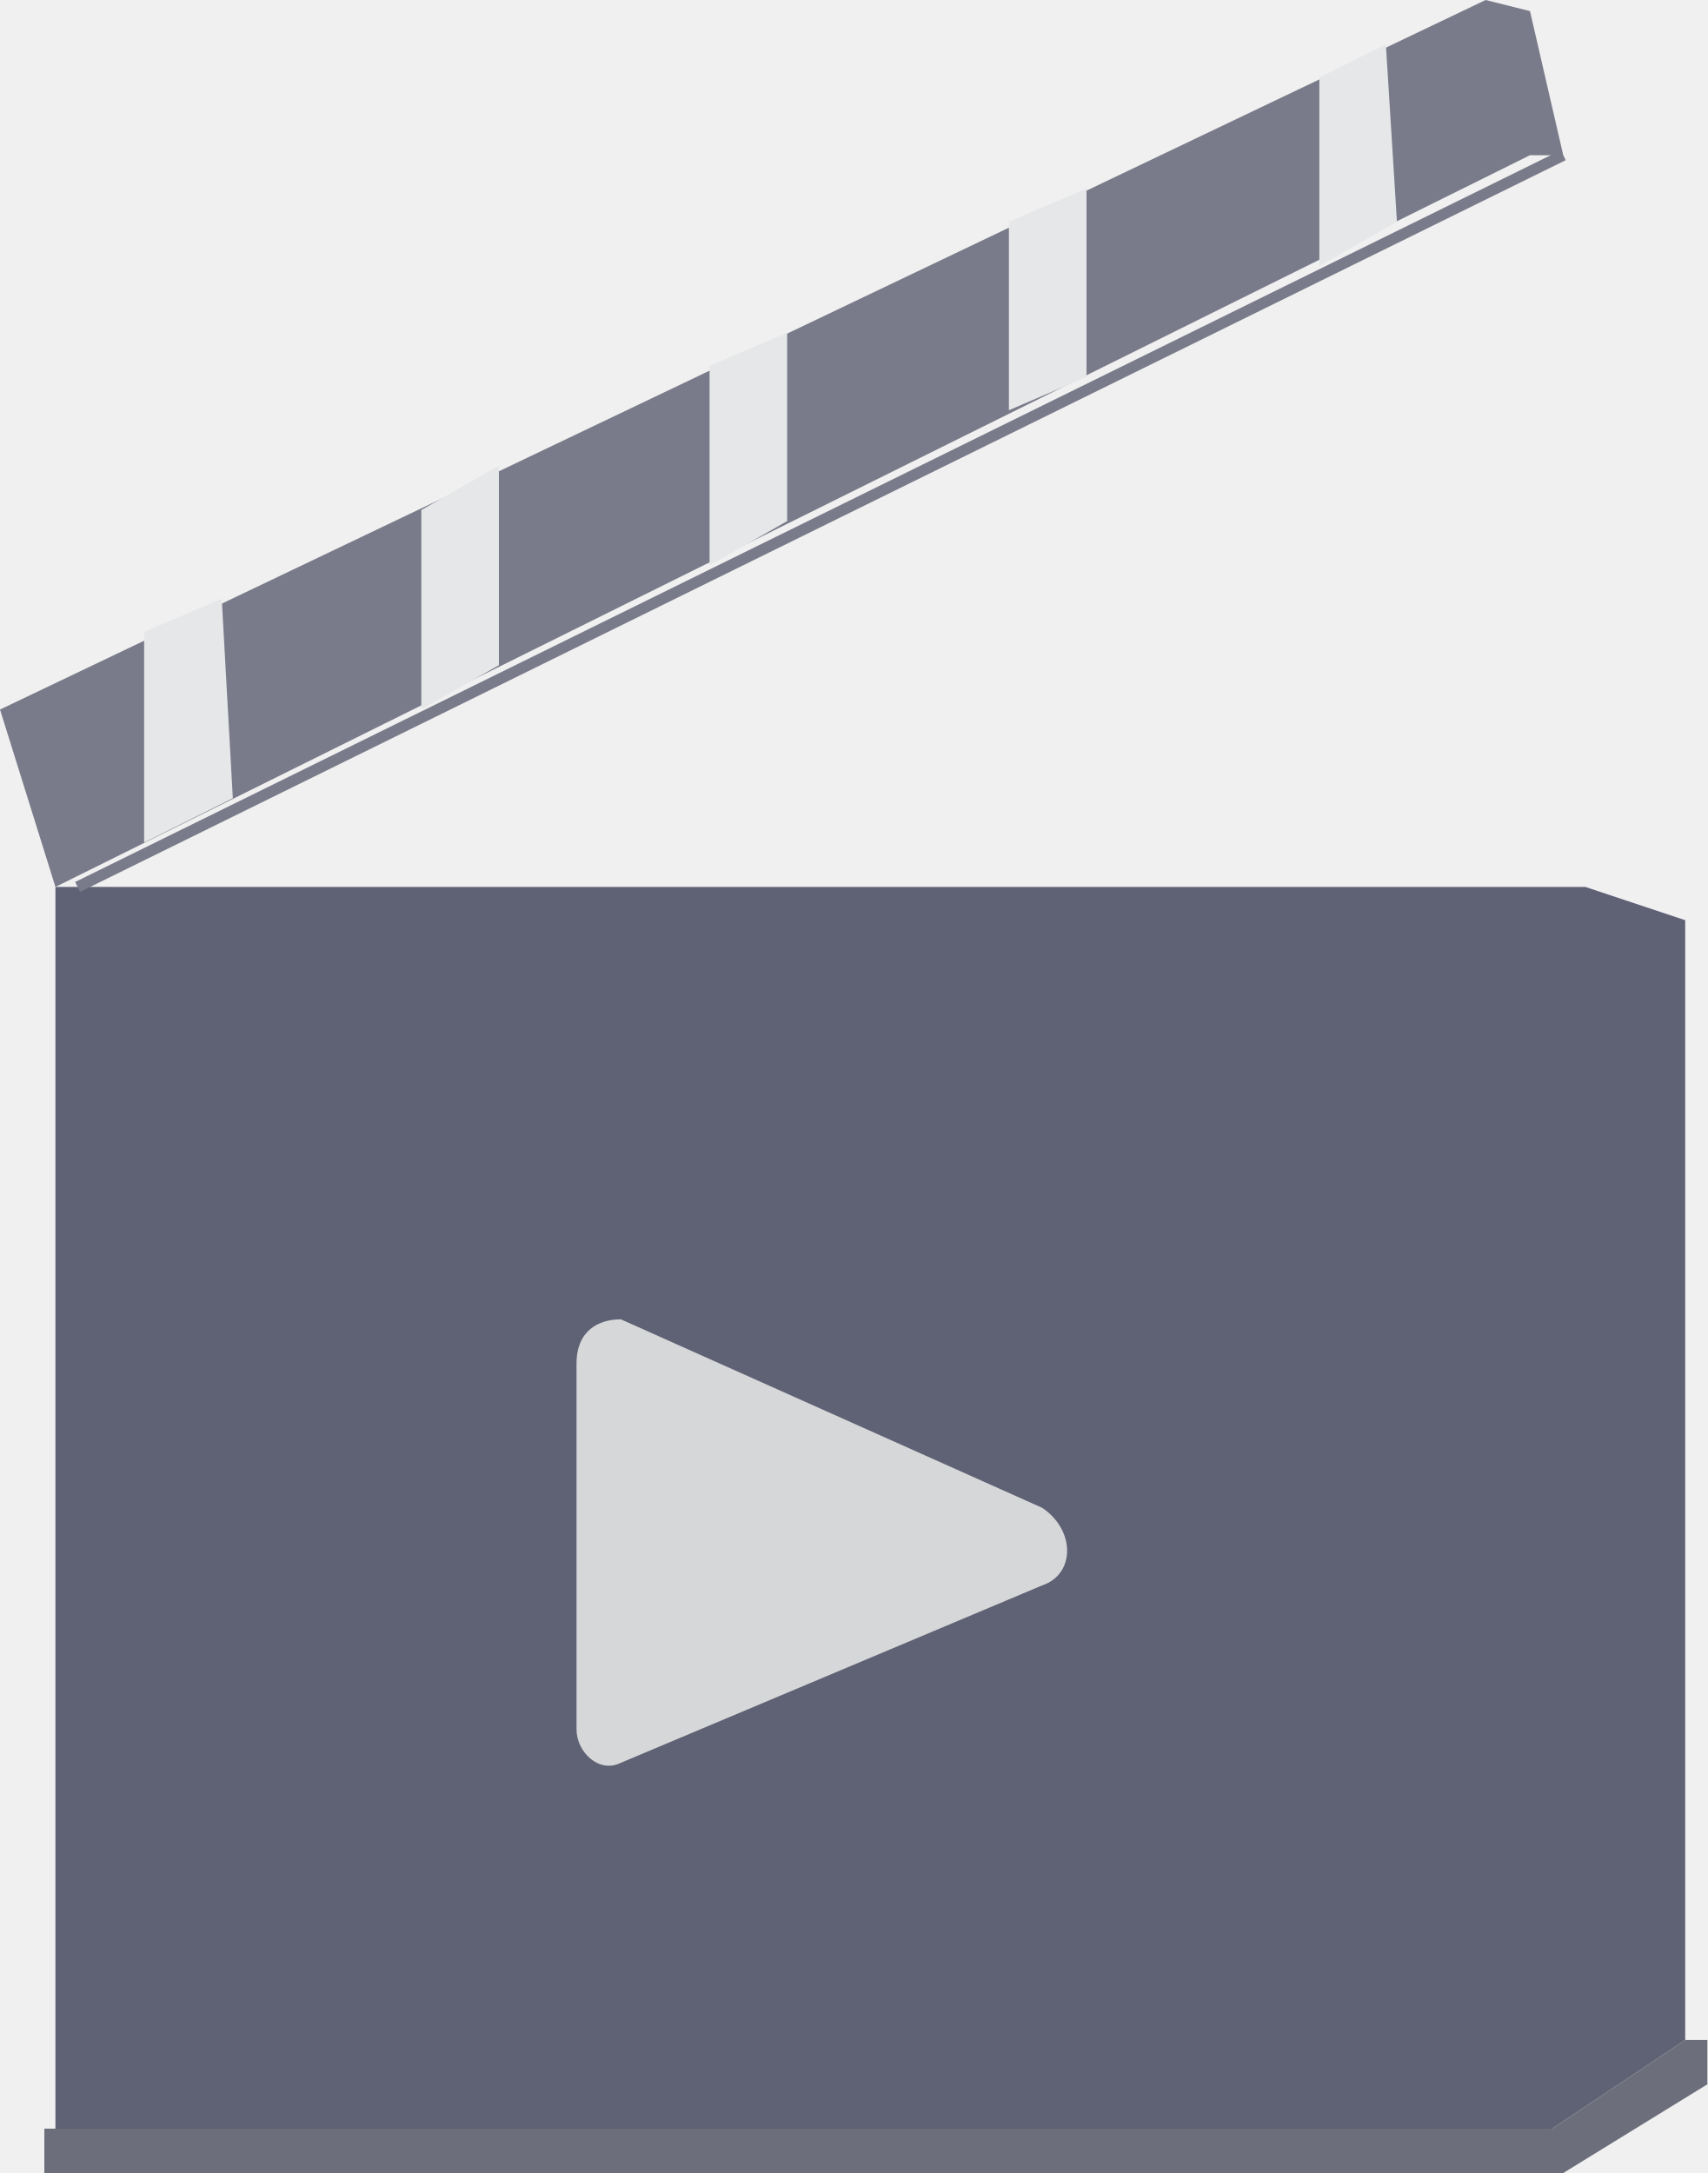
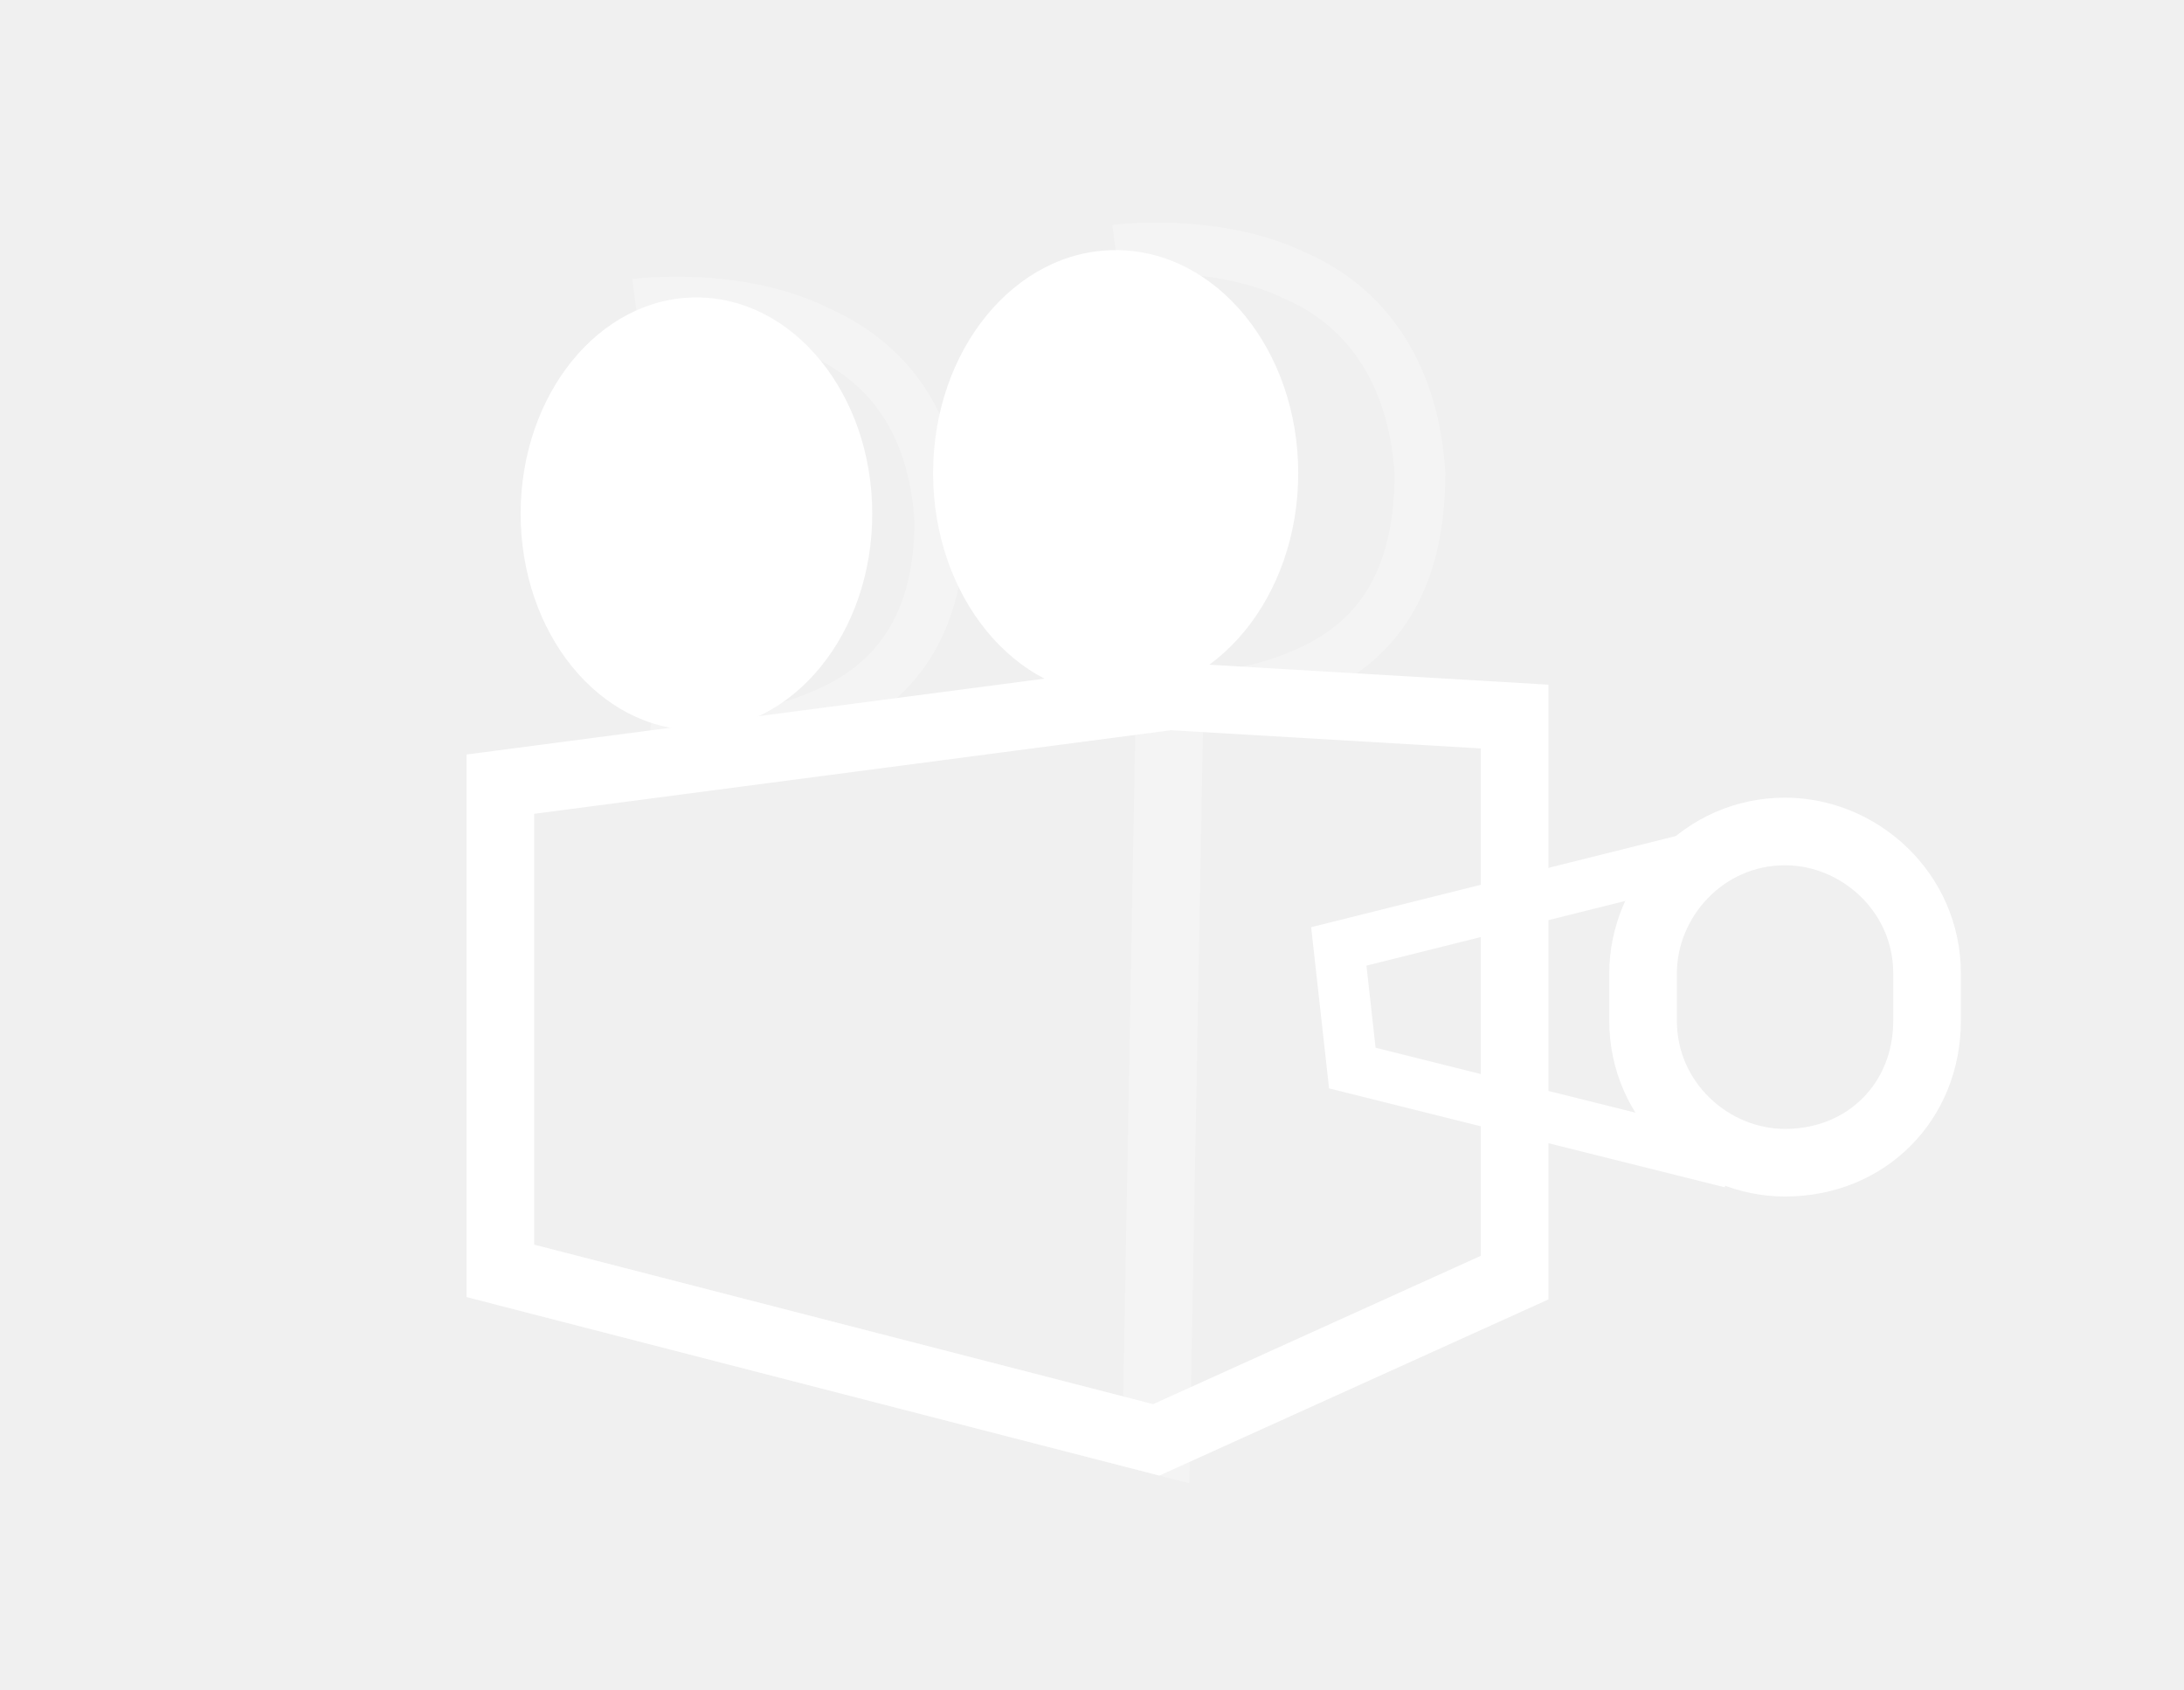
- <svg xmlns="http://www.w3.org/2000/svg" version="1.1" id="Layer_1" x="0px" y="0px" viewBox="0 0 15.4 19.6" enable-background="new 0 0 15.4 19.6" xml:space="preserve">
-   <g>
-     <polygon fill="#5F6174" points="15.2,18.4 14,19.2 0.5,19.2 0.5,8 14.3,8 15.2,8.3  " />
-     <polygon fill="#7A7B8A" points="14.1,1.4 13.8,1.4 0.5,8 0,6.4 13.4,0 13.8,0.1  " />
-     <line fill="none" stroke="#7A7B8A" stroke-width="0.1" stroke-miterlimit="10" x1="0.7" y1="8" x2="14.1" y2="1.4" />
-     <path fill="#D5D7D8" d="M5.2,12.3v3.3c0,0.2,0.2,0.4,0.4,0.3l3.8-1.6c0.3-0.1,0.3-0.5,0-0.7l-3.8-1.7C5.4,11.9,5.2,12,5.2,12.3z" />
-     <polygon fill="#E6E7E8" points="1.3,5.7 1.3,7.6 2.1,7.2 2,5.4  " />
-     <polygon fill="#E6E7E8" points="3.8,4.6 3.8,6.4 4.5,6 4.5,4.2  " />
-     <polygon fill="#E6E7E8" points="6.4,3.3 6.4,5.1 7.1,4.7 7.1,3  " />
-     <polygon fill="#E6E7E8" points="9.1,2 9.1,3.7 9.8,3.4 9.8,1.7  " />
-     <polygon fill="#E6E7E8" points="11.9,0.7 11.9,2.4 12.6,2 12.5,0.4  " />
-     <polygon fill="#6C6E7B" points="0.8,19.2 0.4,19.2 0.4,19.6 14.1,19.6 15.4,18.8 15.4,18.4 15.2,18.4 14,19.2  " />
+ <svg xmlns="http://www.w3.org/2000/svg" version="1.1" x="0px" y="0px" viewBox="0 0 32.3 25" enable-background="new 0 0 32.3 25" xml:space="preserve">
+   <g id="bg__x2B__footer">
+ </g>
+   <g id="Layer_1">
+     <polygon fill="none" stroke="#FFFFFF" stroke-miterlimit="10" points="7.4,11.6 7.4,18.8 17.1,21.3 22.4,18.9 22.4,10.6 17.3,10.3     " />
+     <path fill="none" stroke="#FFFFFF" stroke-miterlimit="10" d="M11.6,9.6" />
+     <ellipse fill="#FFFFFF" cx="16.5" cy="7" rx="2.7" ry="3.3" />
+     <polyline opacity="0.28" fill="none" stroke="#FFFFFF" stroke-miterlimit="10" points="17.3,10.3 17.1,21.3 7.4,18.8  " />
+     <ellipse fill="#FFFFFF" cx="10.3" cy="7.6" rx="2.6" ry="3.2" />
+     <path opacity="0.28" fill="none" stroke="#FFFFFF" stroke-width="0.75" stroke-miterlimit="10" d="M16.7,10.3c0,0,1.3,0.2,2.5-0.3   c1-0.4,1.8-1.2,1.8-3c-0.1-1.6-0.9-2.5-1.8-2.9c-1.2-0.6-2.7-0.4-2.7-0.4" />
+     <path opacity="0.28" fill="none" stroke="#FFFFFF" stroke-width="0.75" stroke-miterlimit="10" d="M9.6,10.9c0,0,1.3,0.2,2.5-0.3   c1-0.4,1.8-1.2,1.8-2.9c-0.1-1.6-0.9-2.4-1.8-2.8c-1.2-0.6-2.7-0.4-2.7-0.4" />
+     <path fill="none" stroke="#FFFFFF" stroke-miterlimit="10" d="M26.4,17.2L26.4,17.2c-1.1,0-2.1-0.9-2.1-2.1v-0.7   c0-1.1,0.9-2.1,2.1-2.1h0c1.1,0,2.1,0.9,2.1,2.1v0.7C28.5,16.3,27.6,17.2,26.4,17.2z" />
+     <polyline fill="none" stroke="#FFFFFF" stroke-width="0.75" stroke-miterlimit="10" points="26.2,12.4 19.8,14 20,15.8 25.6,17.2     " />
  </g>
+   <g id="notes">
+ </g>
</svg>
